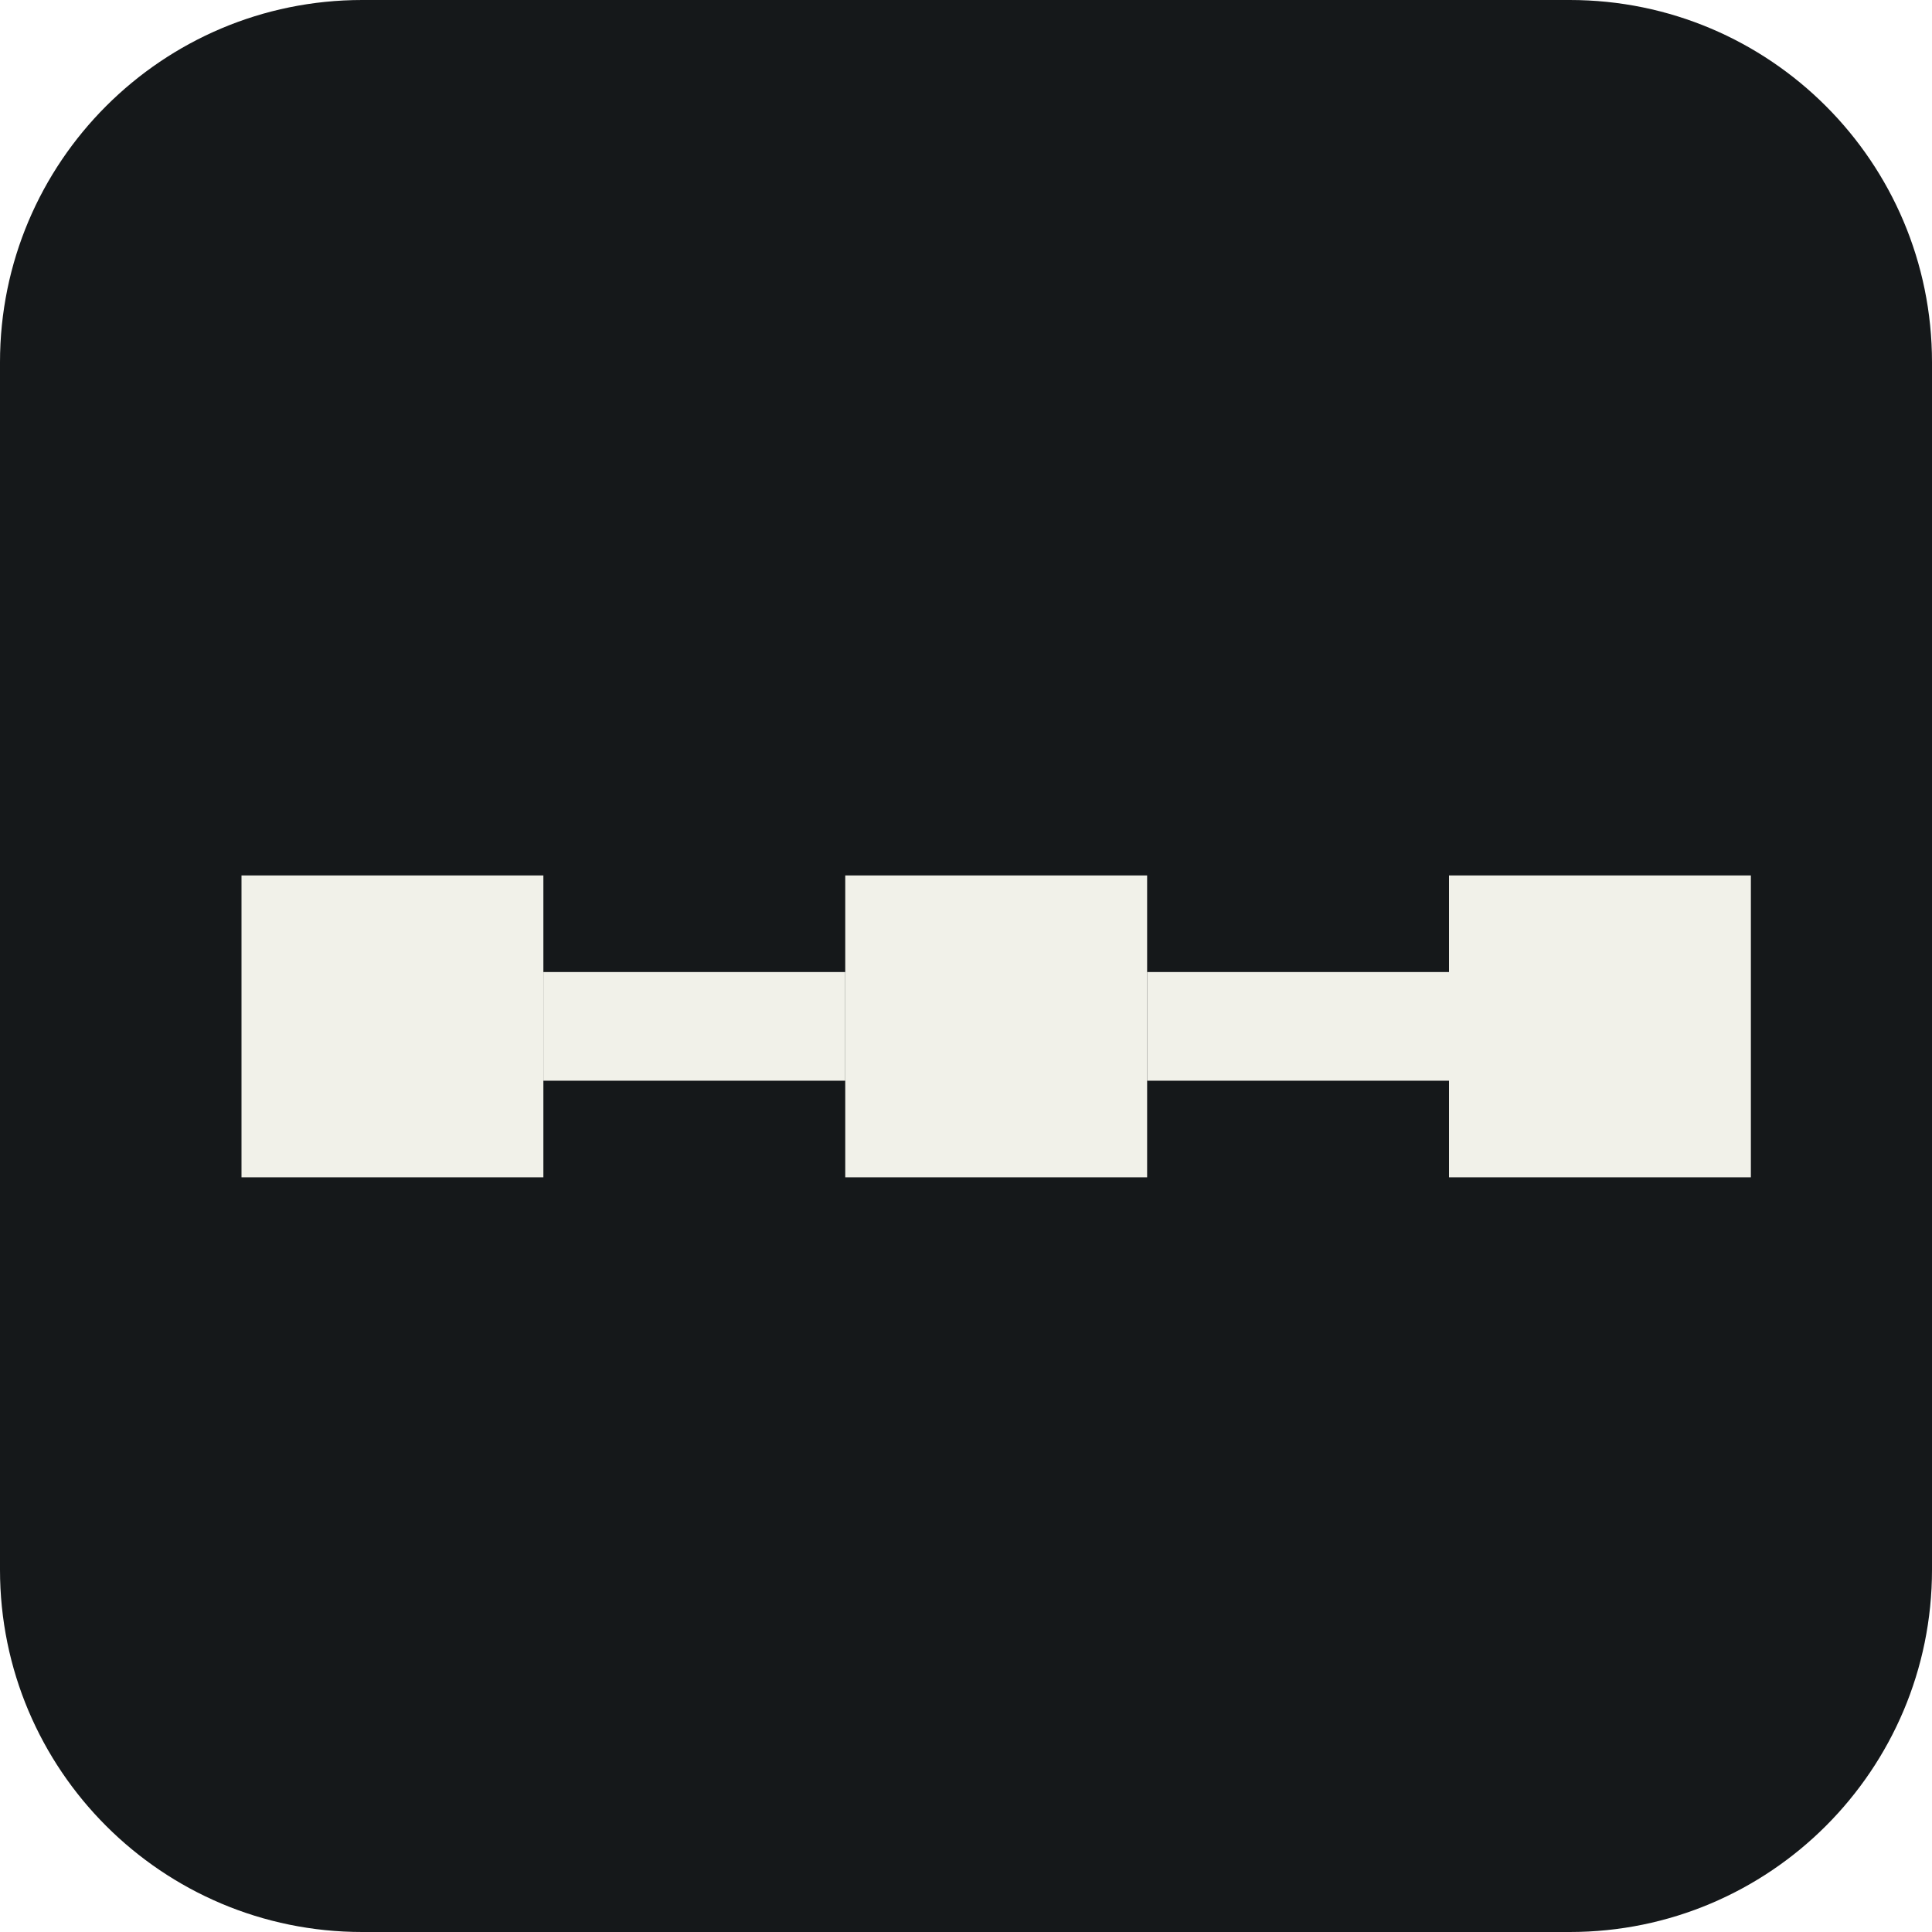
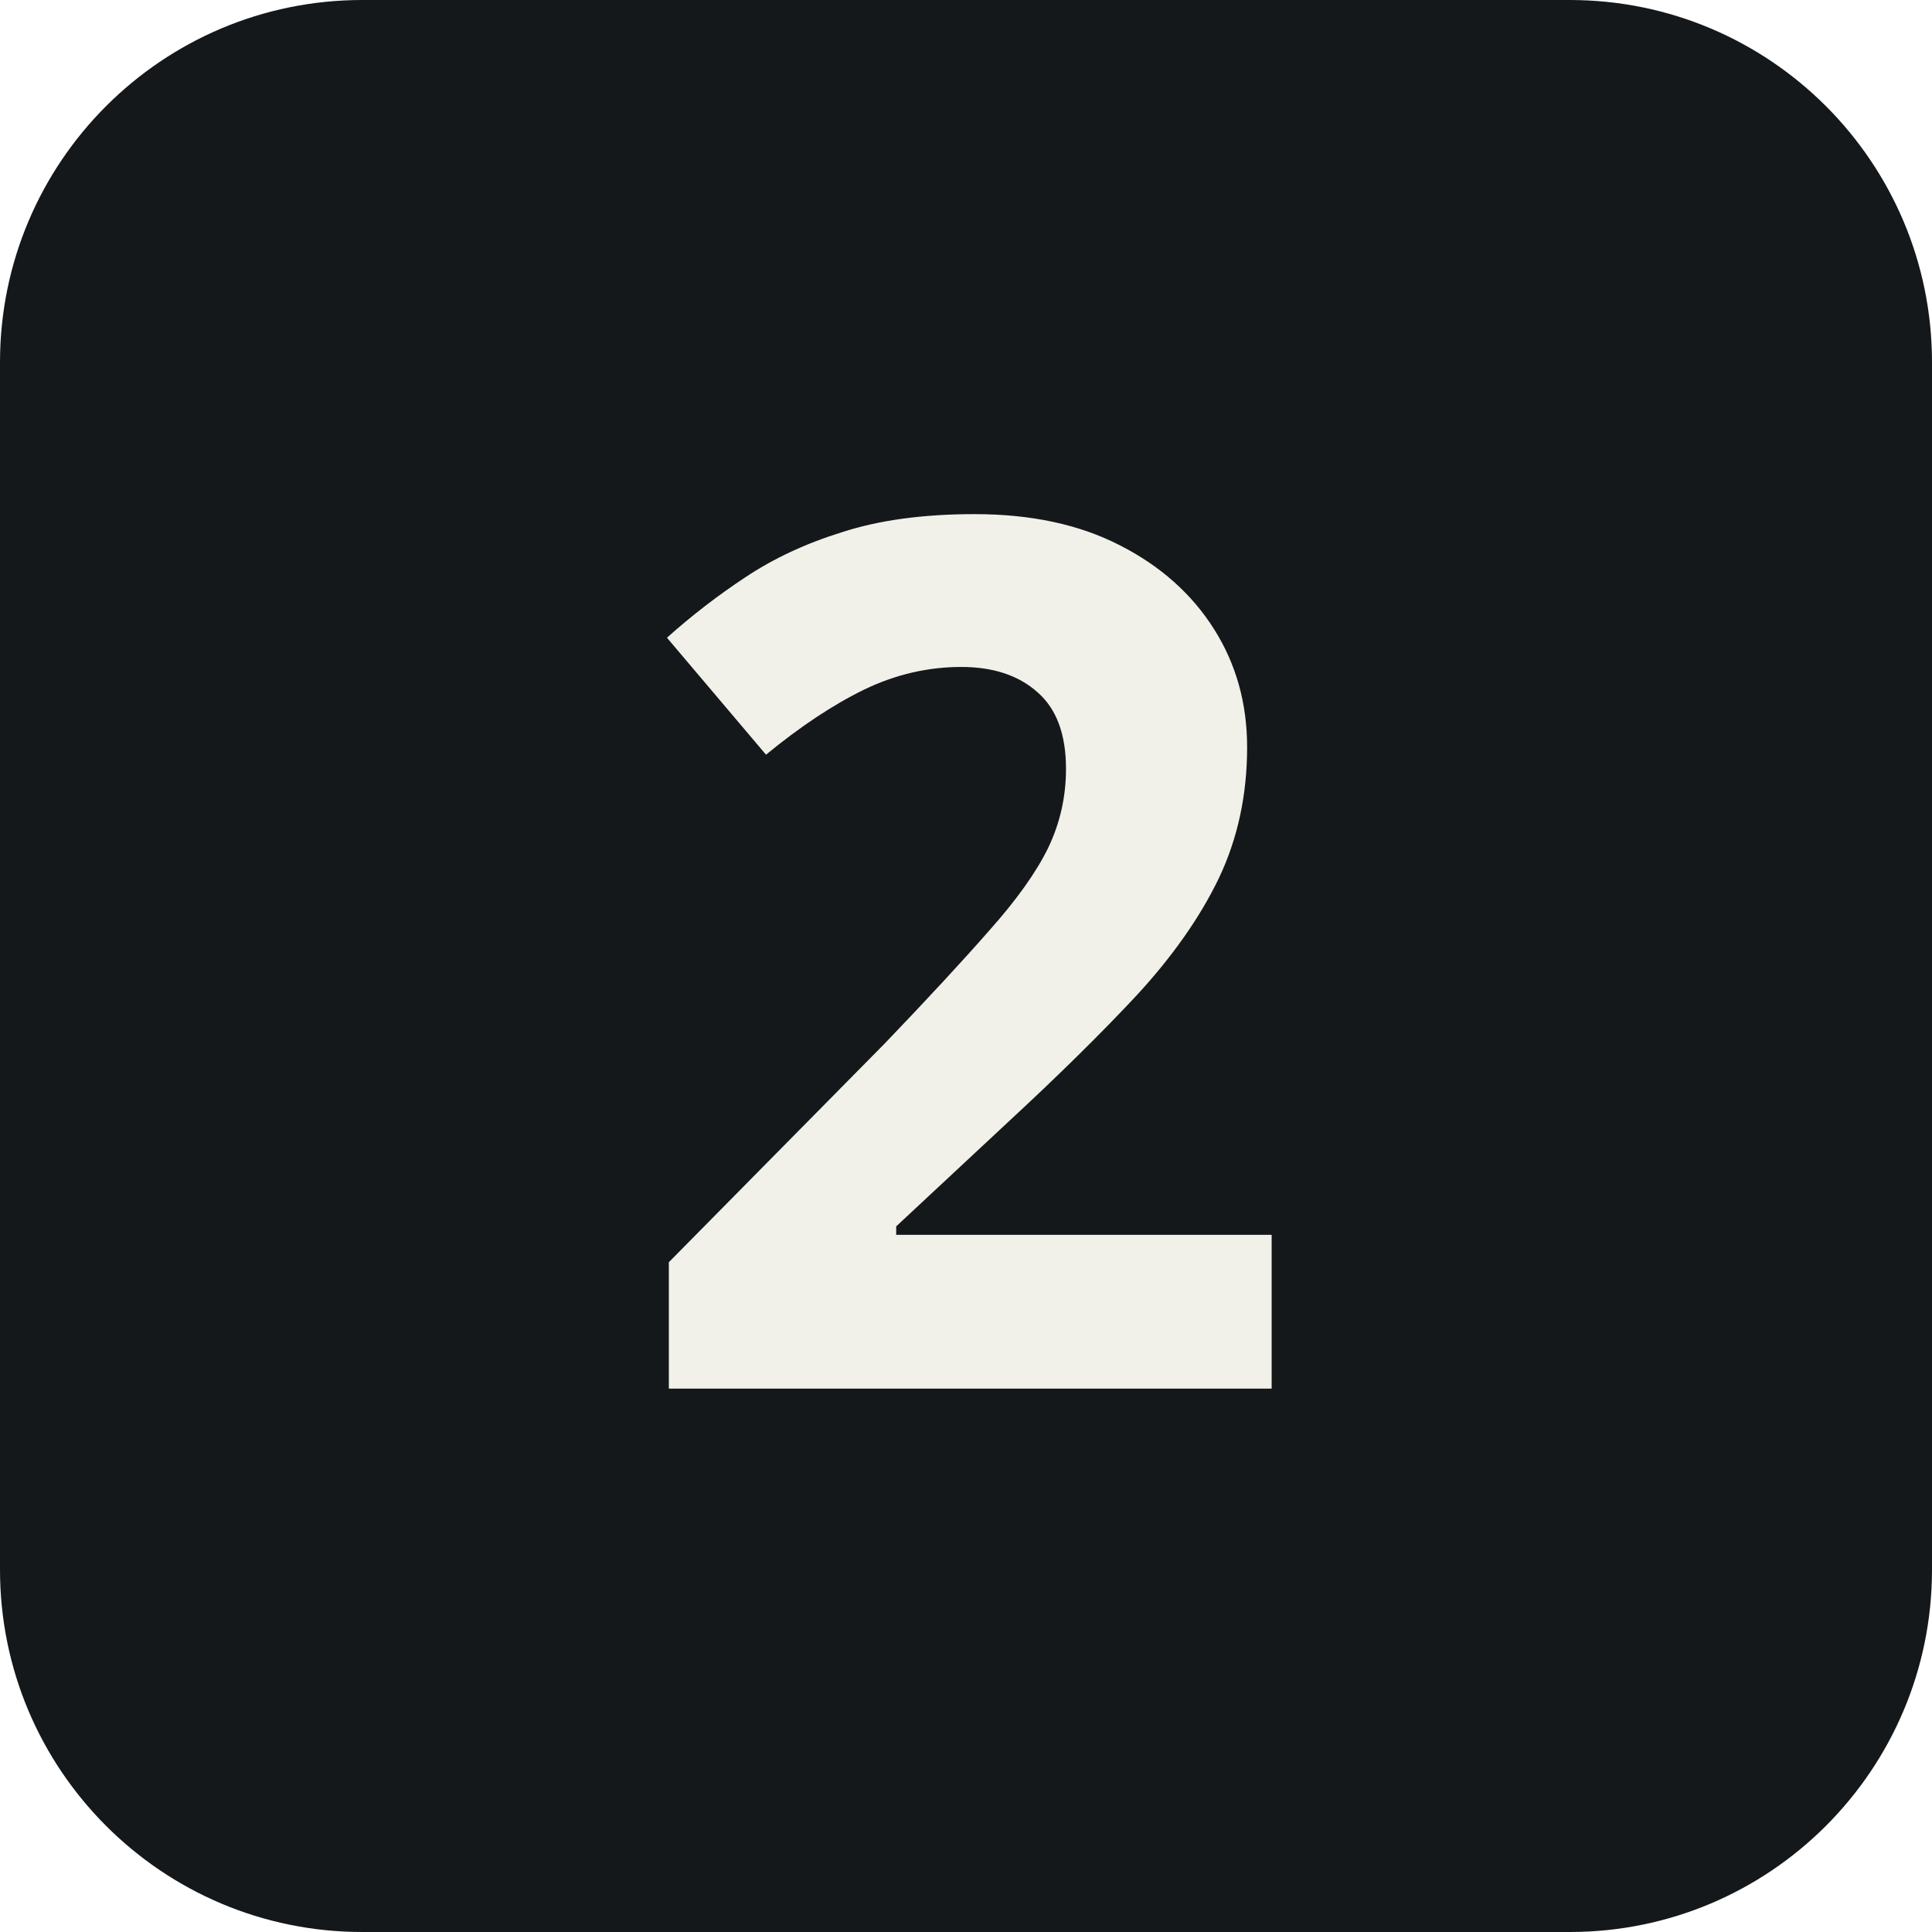
<svg xmlns="http://www.w3.org/2000/svg" viewBox="0 0 32 32" role="img" aria-label="land2grid">
  <rect x="0" y="0" width="32" height="32" rx="6" fill="#15181a" />
-   <rect x="4" y="14.5" width="5" height="5" fill="#f1f1e9" />
-   <line x1="9" y1="17" x2="14" y2="17" stroke="#f1f1e9" stroke-width="1.8" />
-   <rect x="14" y="14.5" width="5" height="5" fill="#f1f1e9" />
-   <line x1="19" y1="17" x2="24" y2="17" stroke="#f1f1e9" stroke-width="1.8" />
-   <rect x="24" y="14.5" width="5" height="5" fill="#f1f1e9" />
+   <text x="16" y="23" text-anchor="middle" font-family="Archivo, sans-serif" font-weight="800" font-size="20" fill="#f1f1e9">2</text>
</svg>
